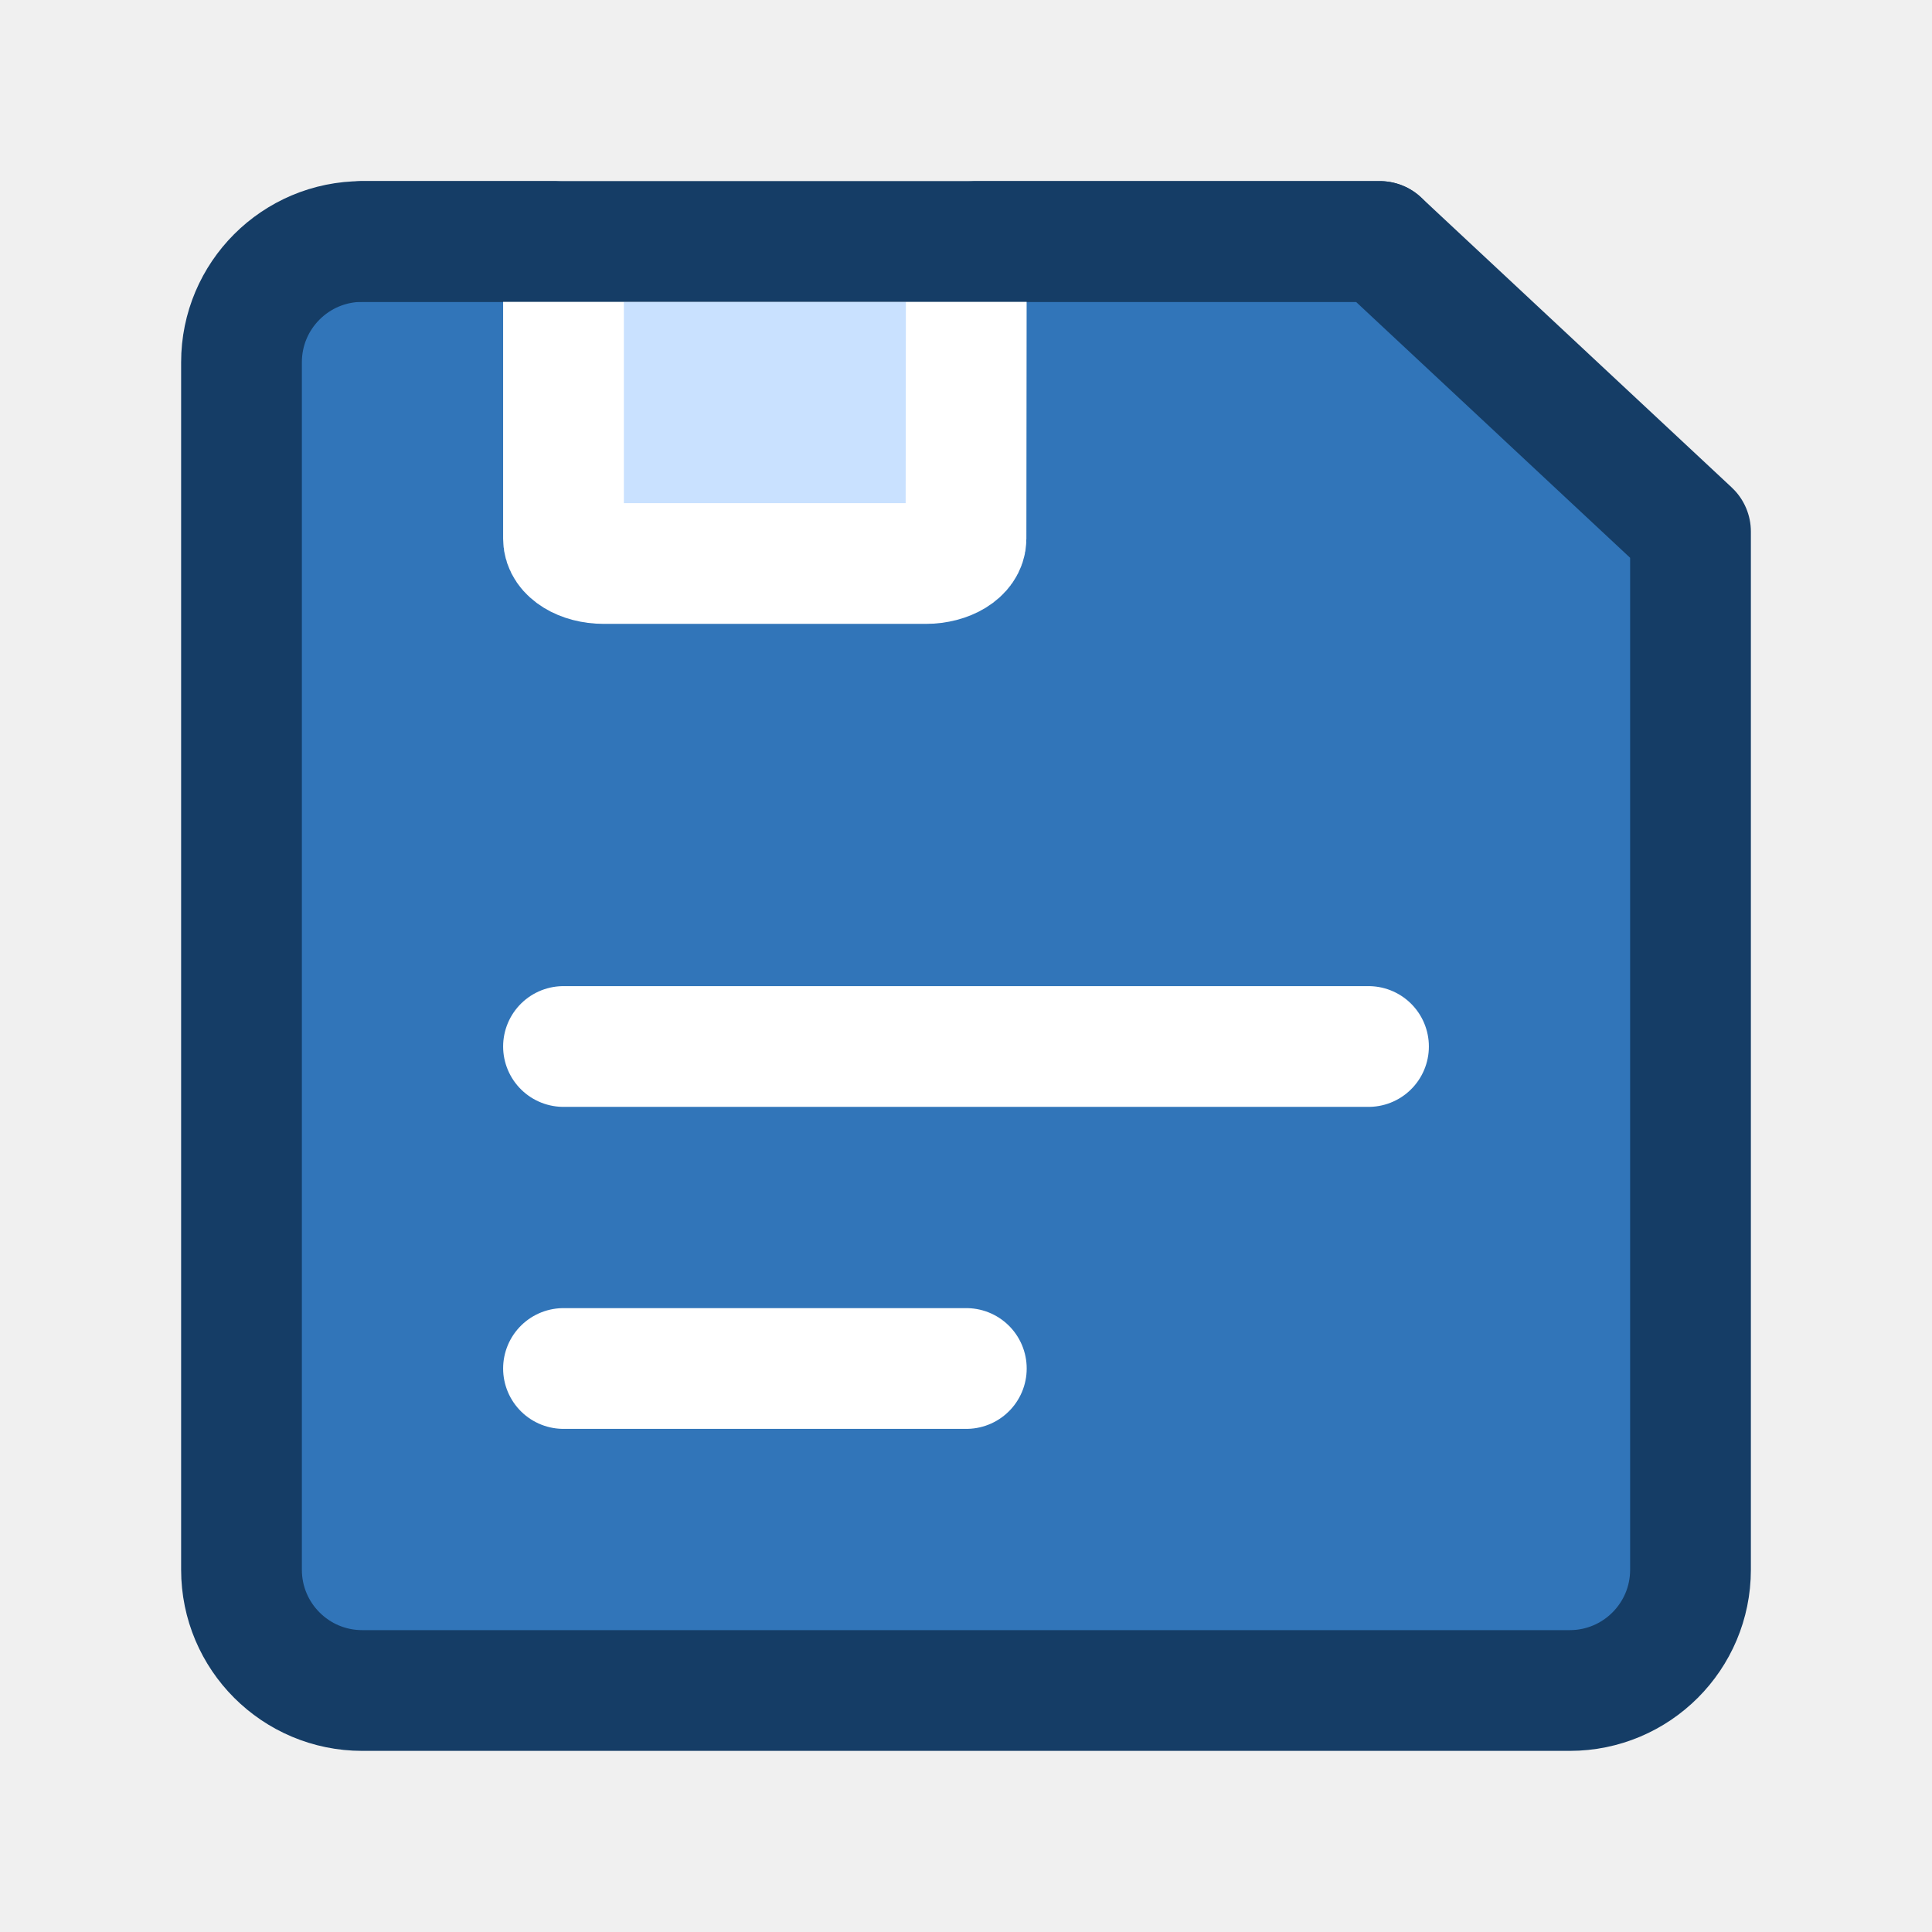
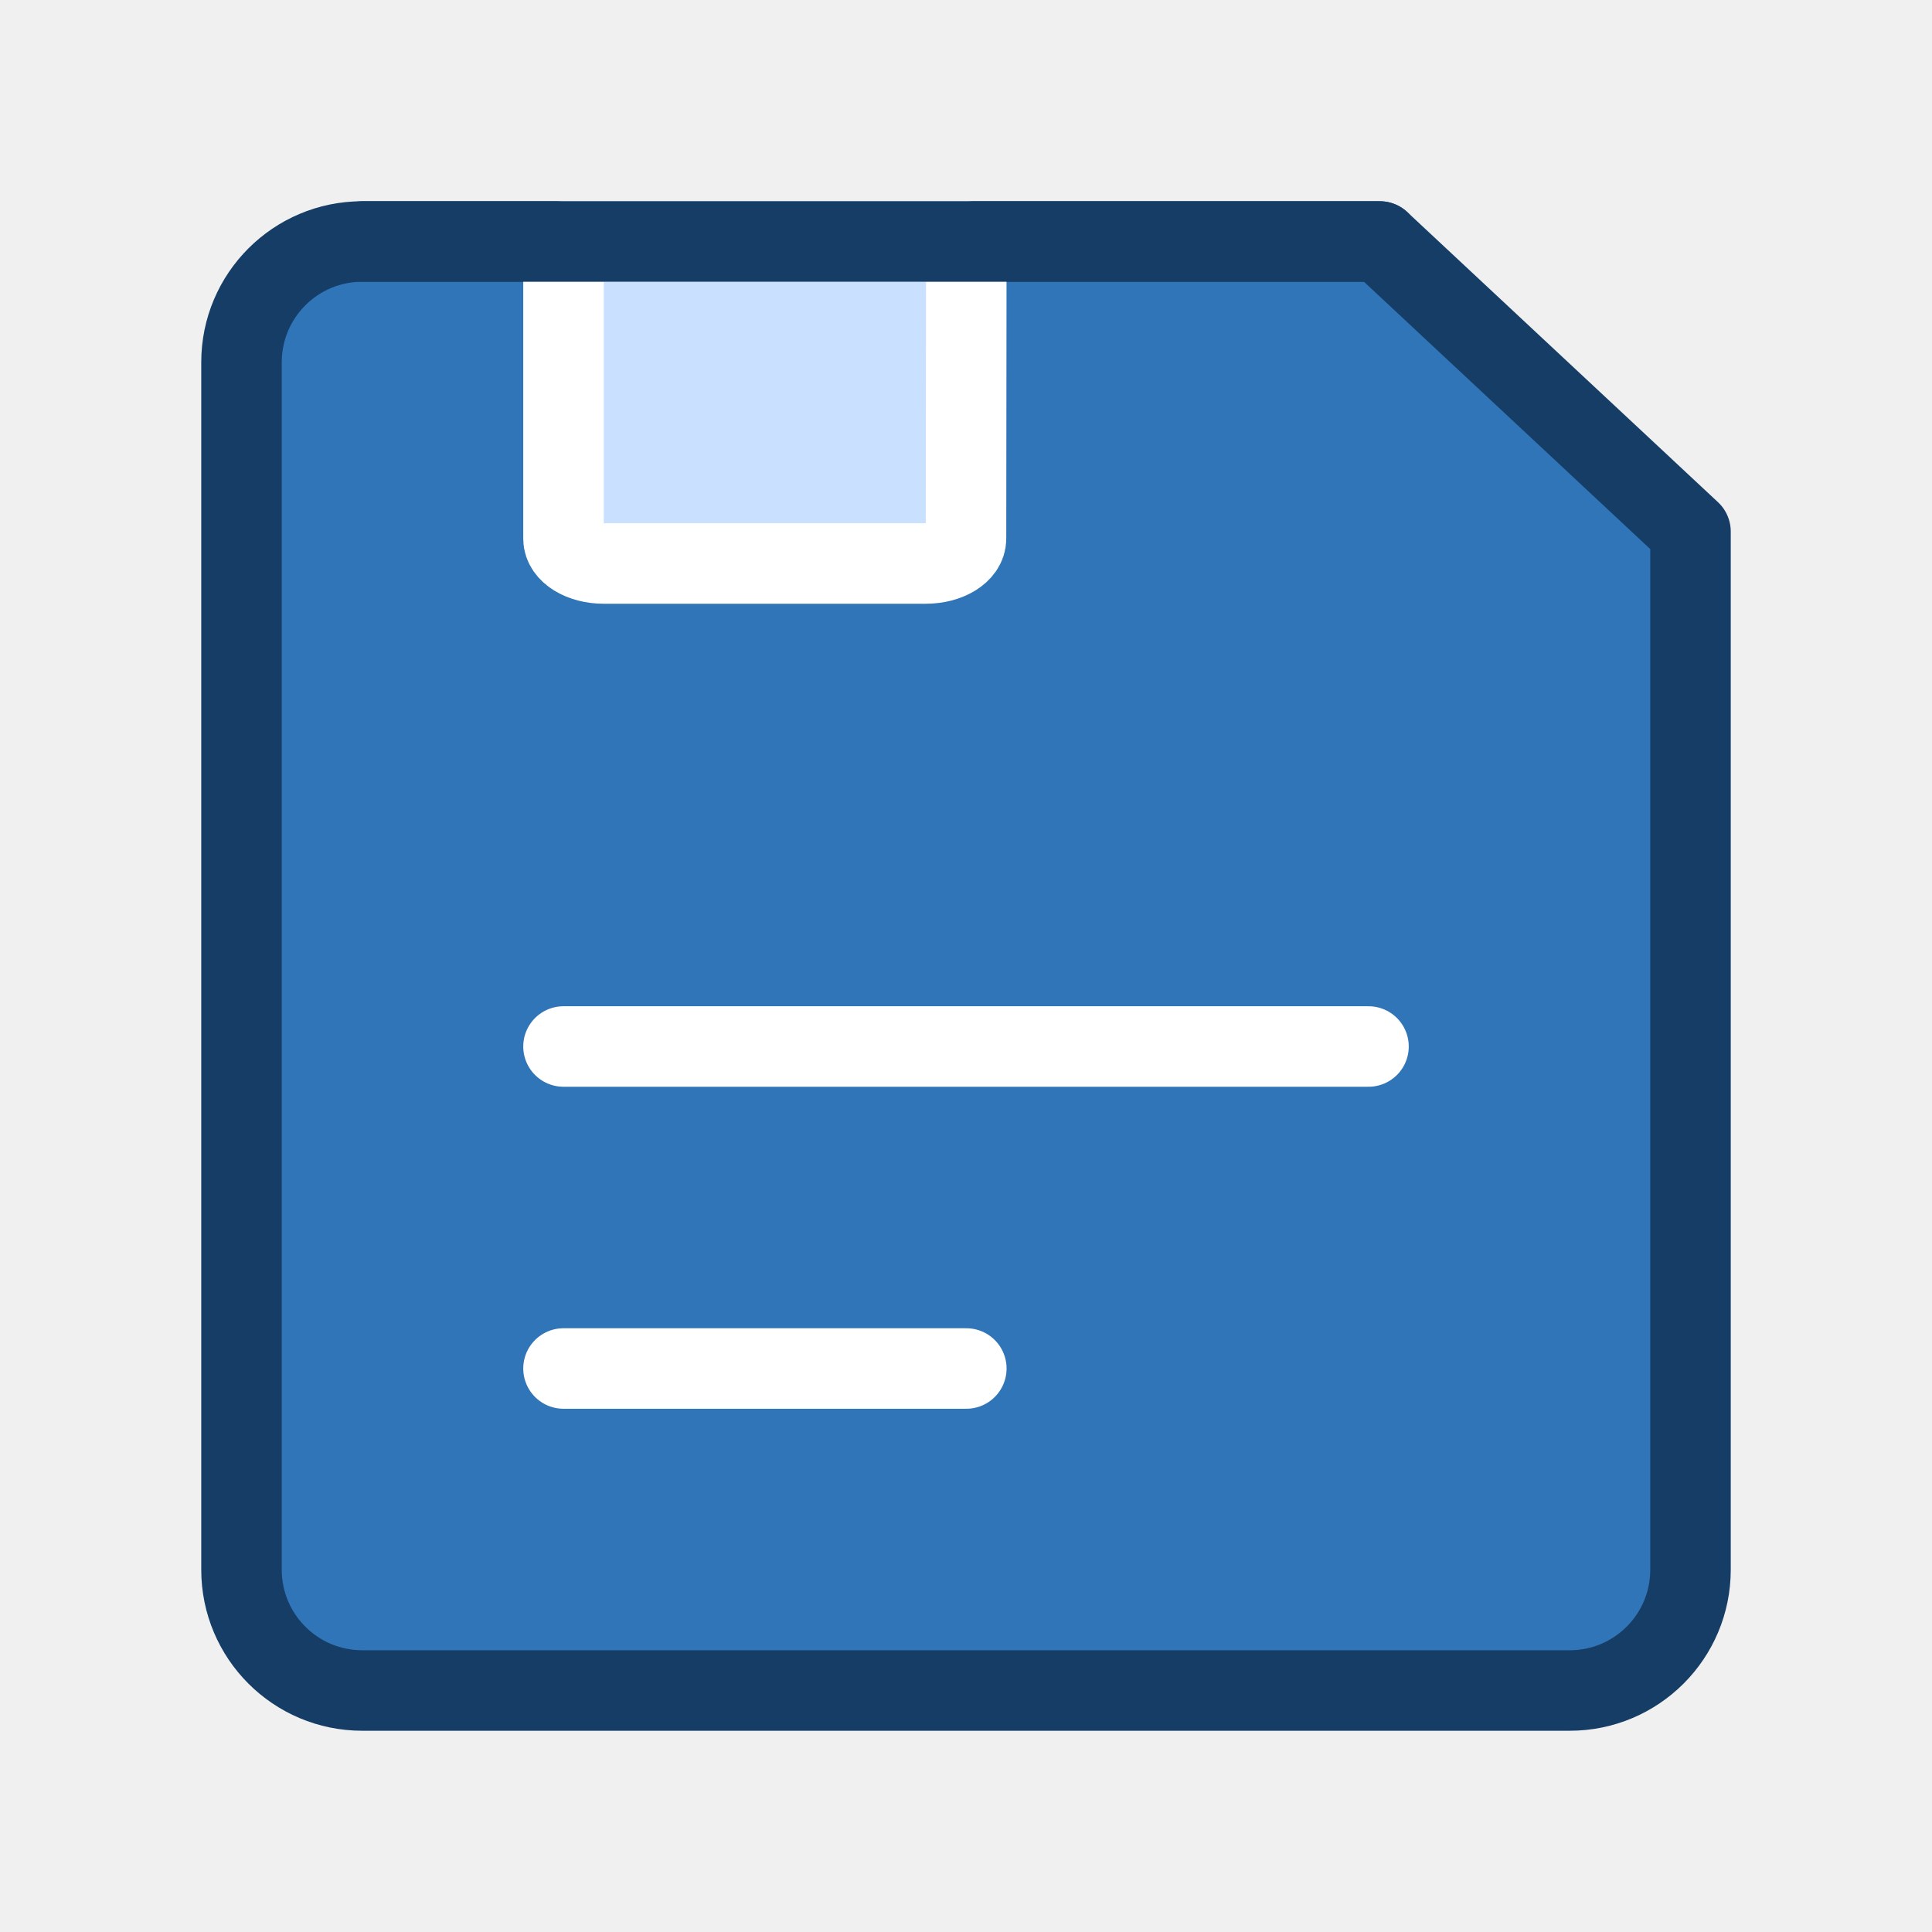
<svg xmlns="http://www.w3.org/2000/svg" width="24" height="24" viewBox="0 0 48 48" fill="none">
-   <path d="M6 9C6 7.343 7.343 6 9 6H34.281L42 13.207V39C42 40.657 40.657 42 39 42H9C7.343 42 6 40.657 6 39V9Z" fill="#3175B9" stroke="#153D66" stroke-width="3" stroke-linejoin="round" />
+   <path d="M6 9C6 7.343 7.343 6 9 6H34.281L42 13.207V39C42 40.657 40.657 42 39 42H9C7.343 42 6 40.657 6 39V9Z" fill="#3175B9" stroke="#153D66" stroke-width="2" stroke-linejoin="round" />
  <path fill-rule="evenodd" clip-rule="evenodd" d="M24.008 6L24 13.385C24 13.725 23.552 14 23 14H15C14.448 14 14 13.725 14 13.385L14 6" fill="#C9E1FF" />
-   <path d="M24.008 6L24 13.385C24 13.725 23.552 14 23 14H15C14.448 14 14 13.725 14 13.385L14 6H24.008Z" stroke="#FFFFFF" stroke-width="3" stroke-linejoin="round" />
-   <path d="M9 6H34.281" stroke="#153D66" stroke-width="3" stroke-linecap="round" stroke-linejoin="round" />
-   <path d="M14 26H34" stroke="#FFFFFF" stroke-width="3" stroke-linecap="round" stroke-linejoin="round" />
-   <path d="M14 34H24.008" stroke="#FFFFFF" stroke-width="3" stroke-linecap="round" stroke-linejoin="round" />
+   <path d="M24.008 6L24 13.385C24 13.725 23.552 14 23 14H15C14.448 14 14 13.725 14 13.385L14 6H24.008Z" stroke="#FFFFFF" stroke-width="2" stroke-linejoin="round" />
+   <path d="M9 6H34.281" stroke="#153D66" stroke-width="2" stroke-linecap="round" stroke-linejoin="round" />
+   <path d="M14 26H34" stroke="#FFFFFF" stroke-width="2" stroke-linecap="round" stroke-linejoin="round" />
+   <path d="M14 34H24.008" stroke="#FFFFFF" stroke-width="2" stroke-linecap="round" stroke-linejoin="round" />
</svg>
